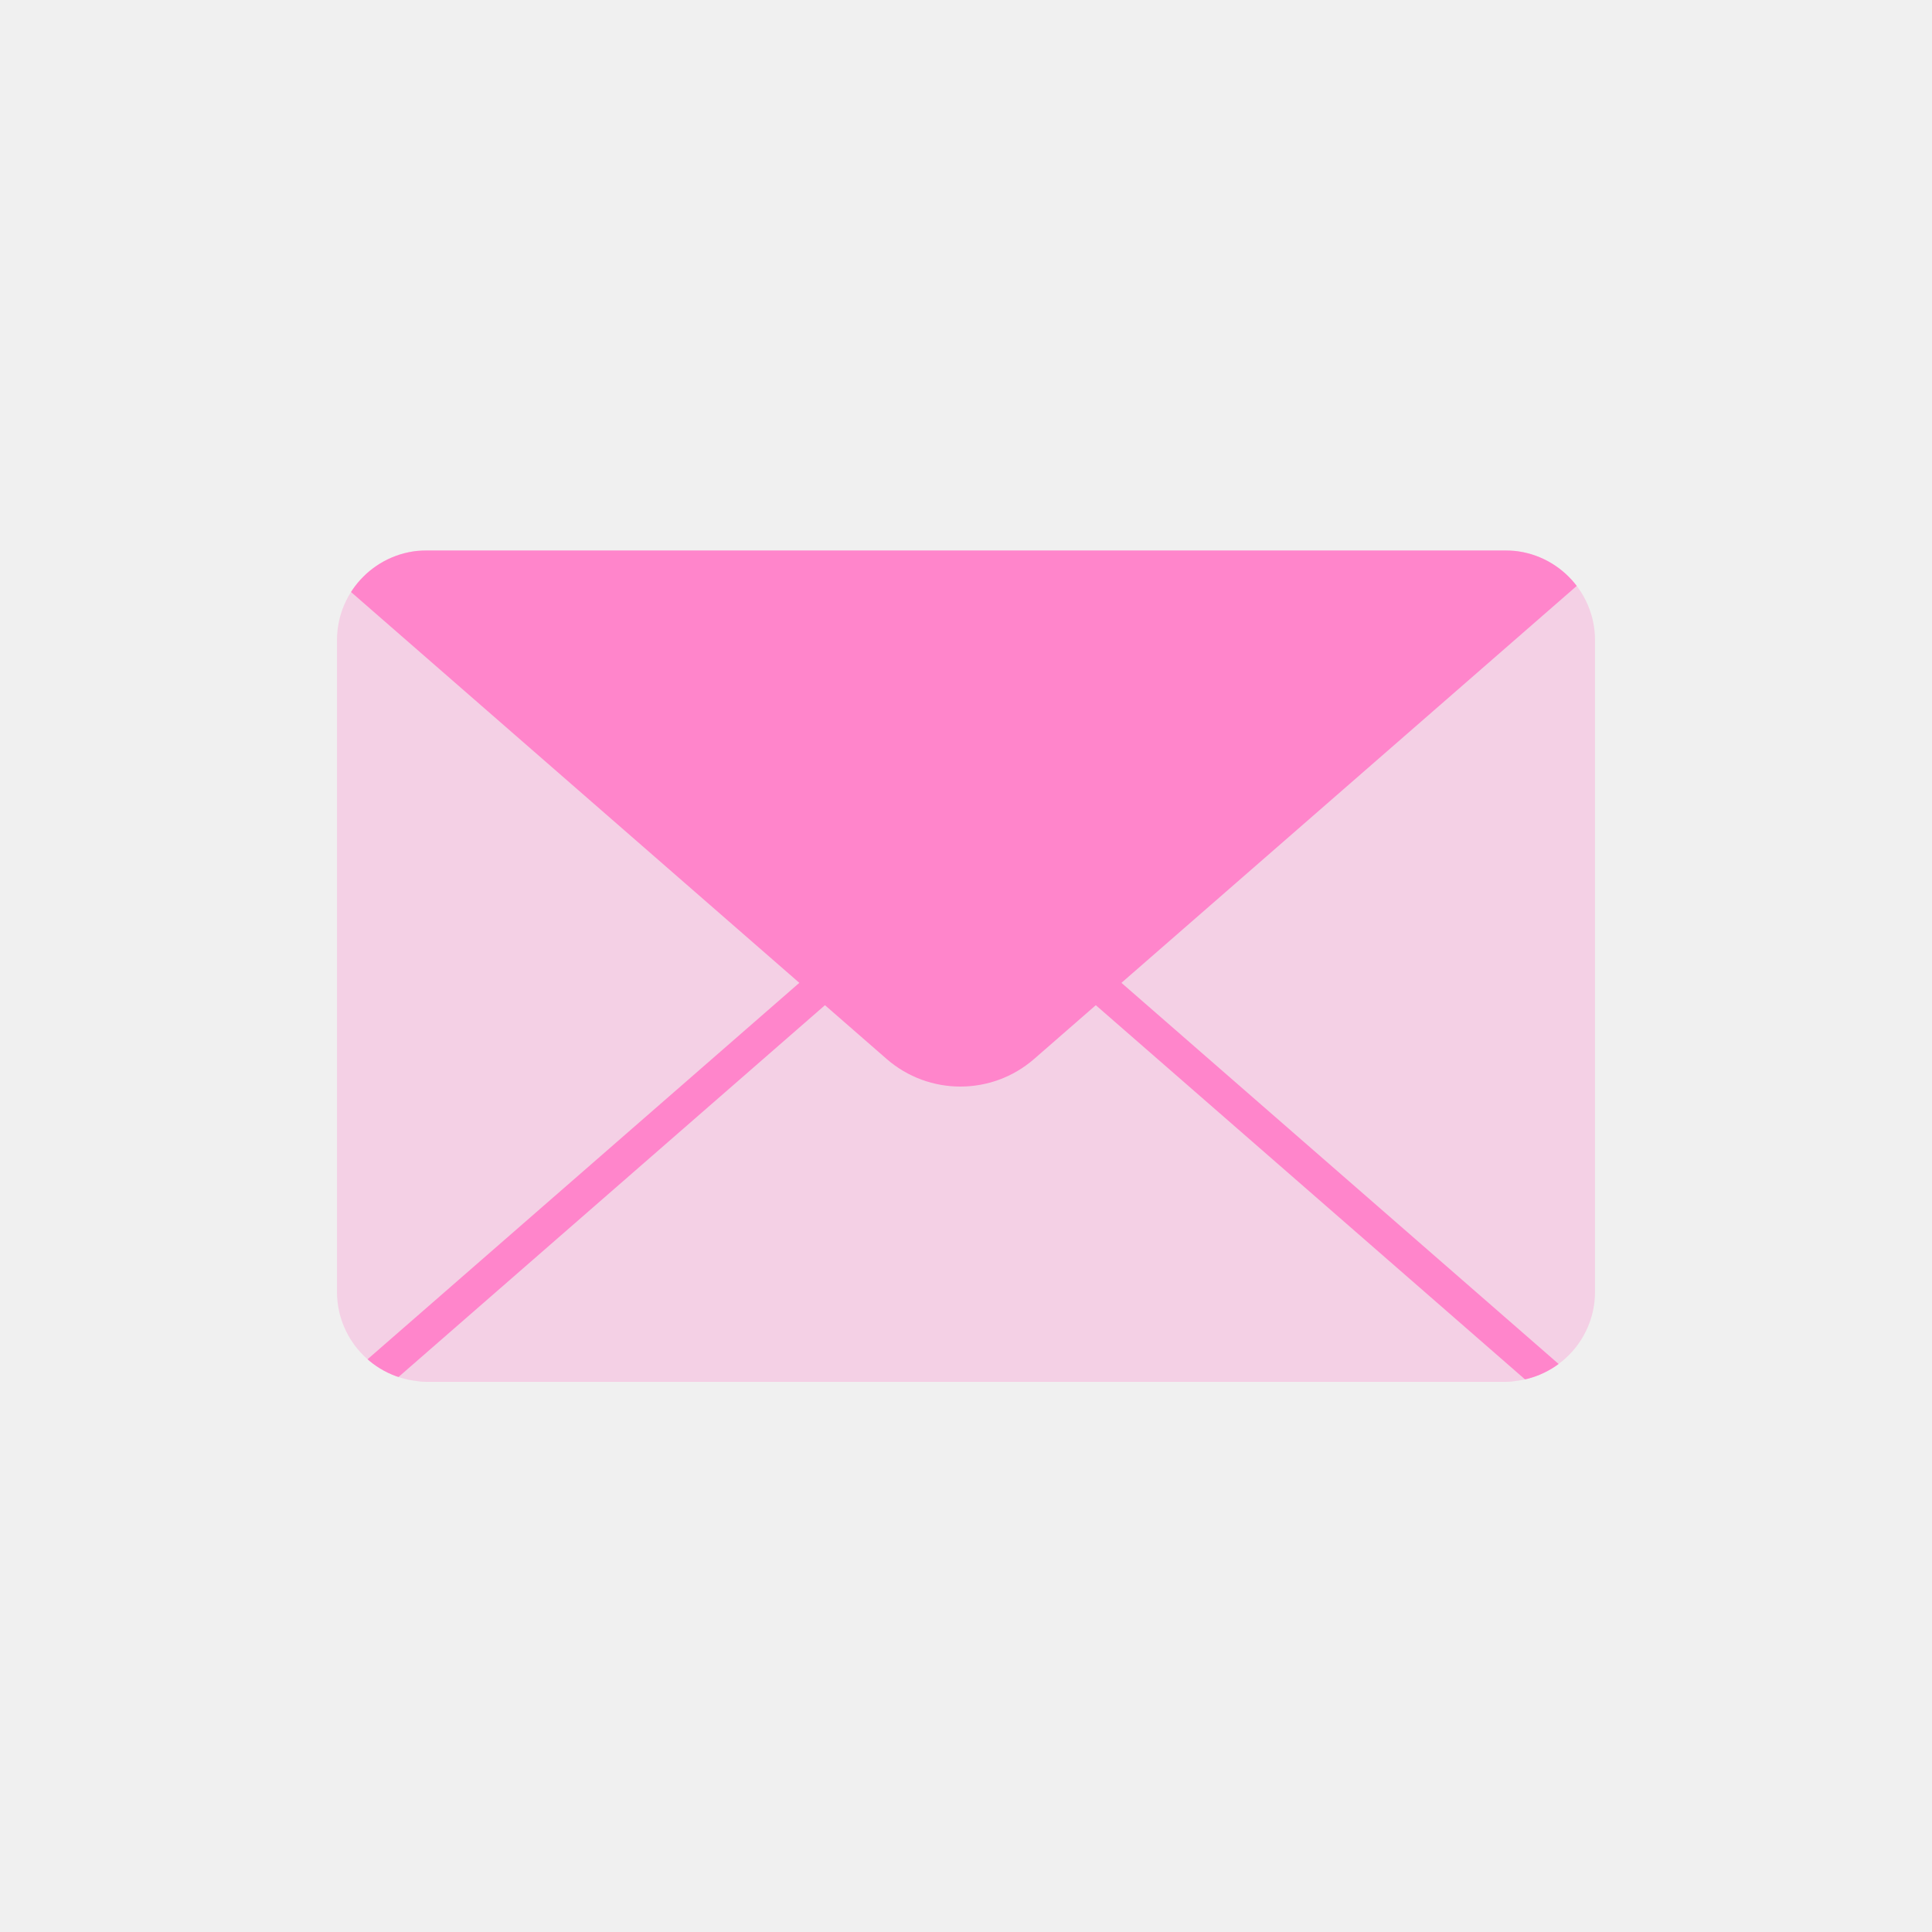
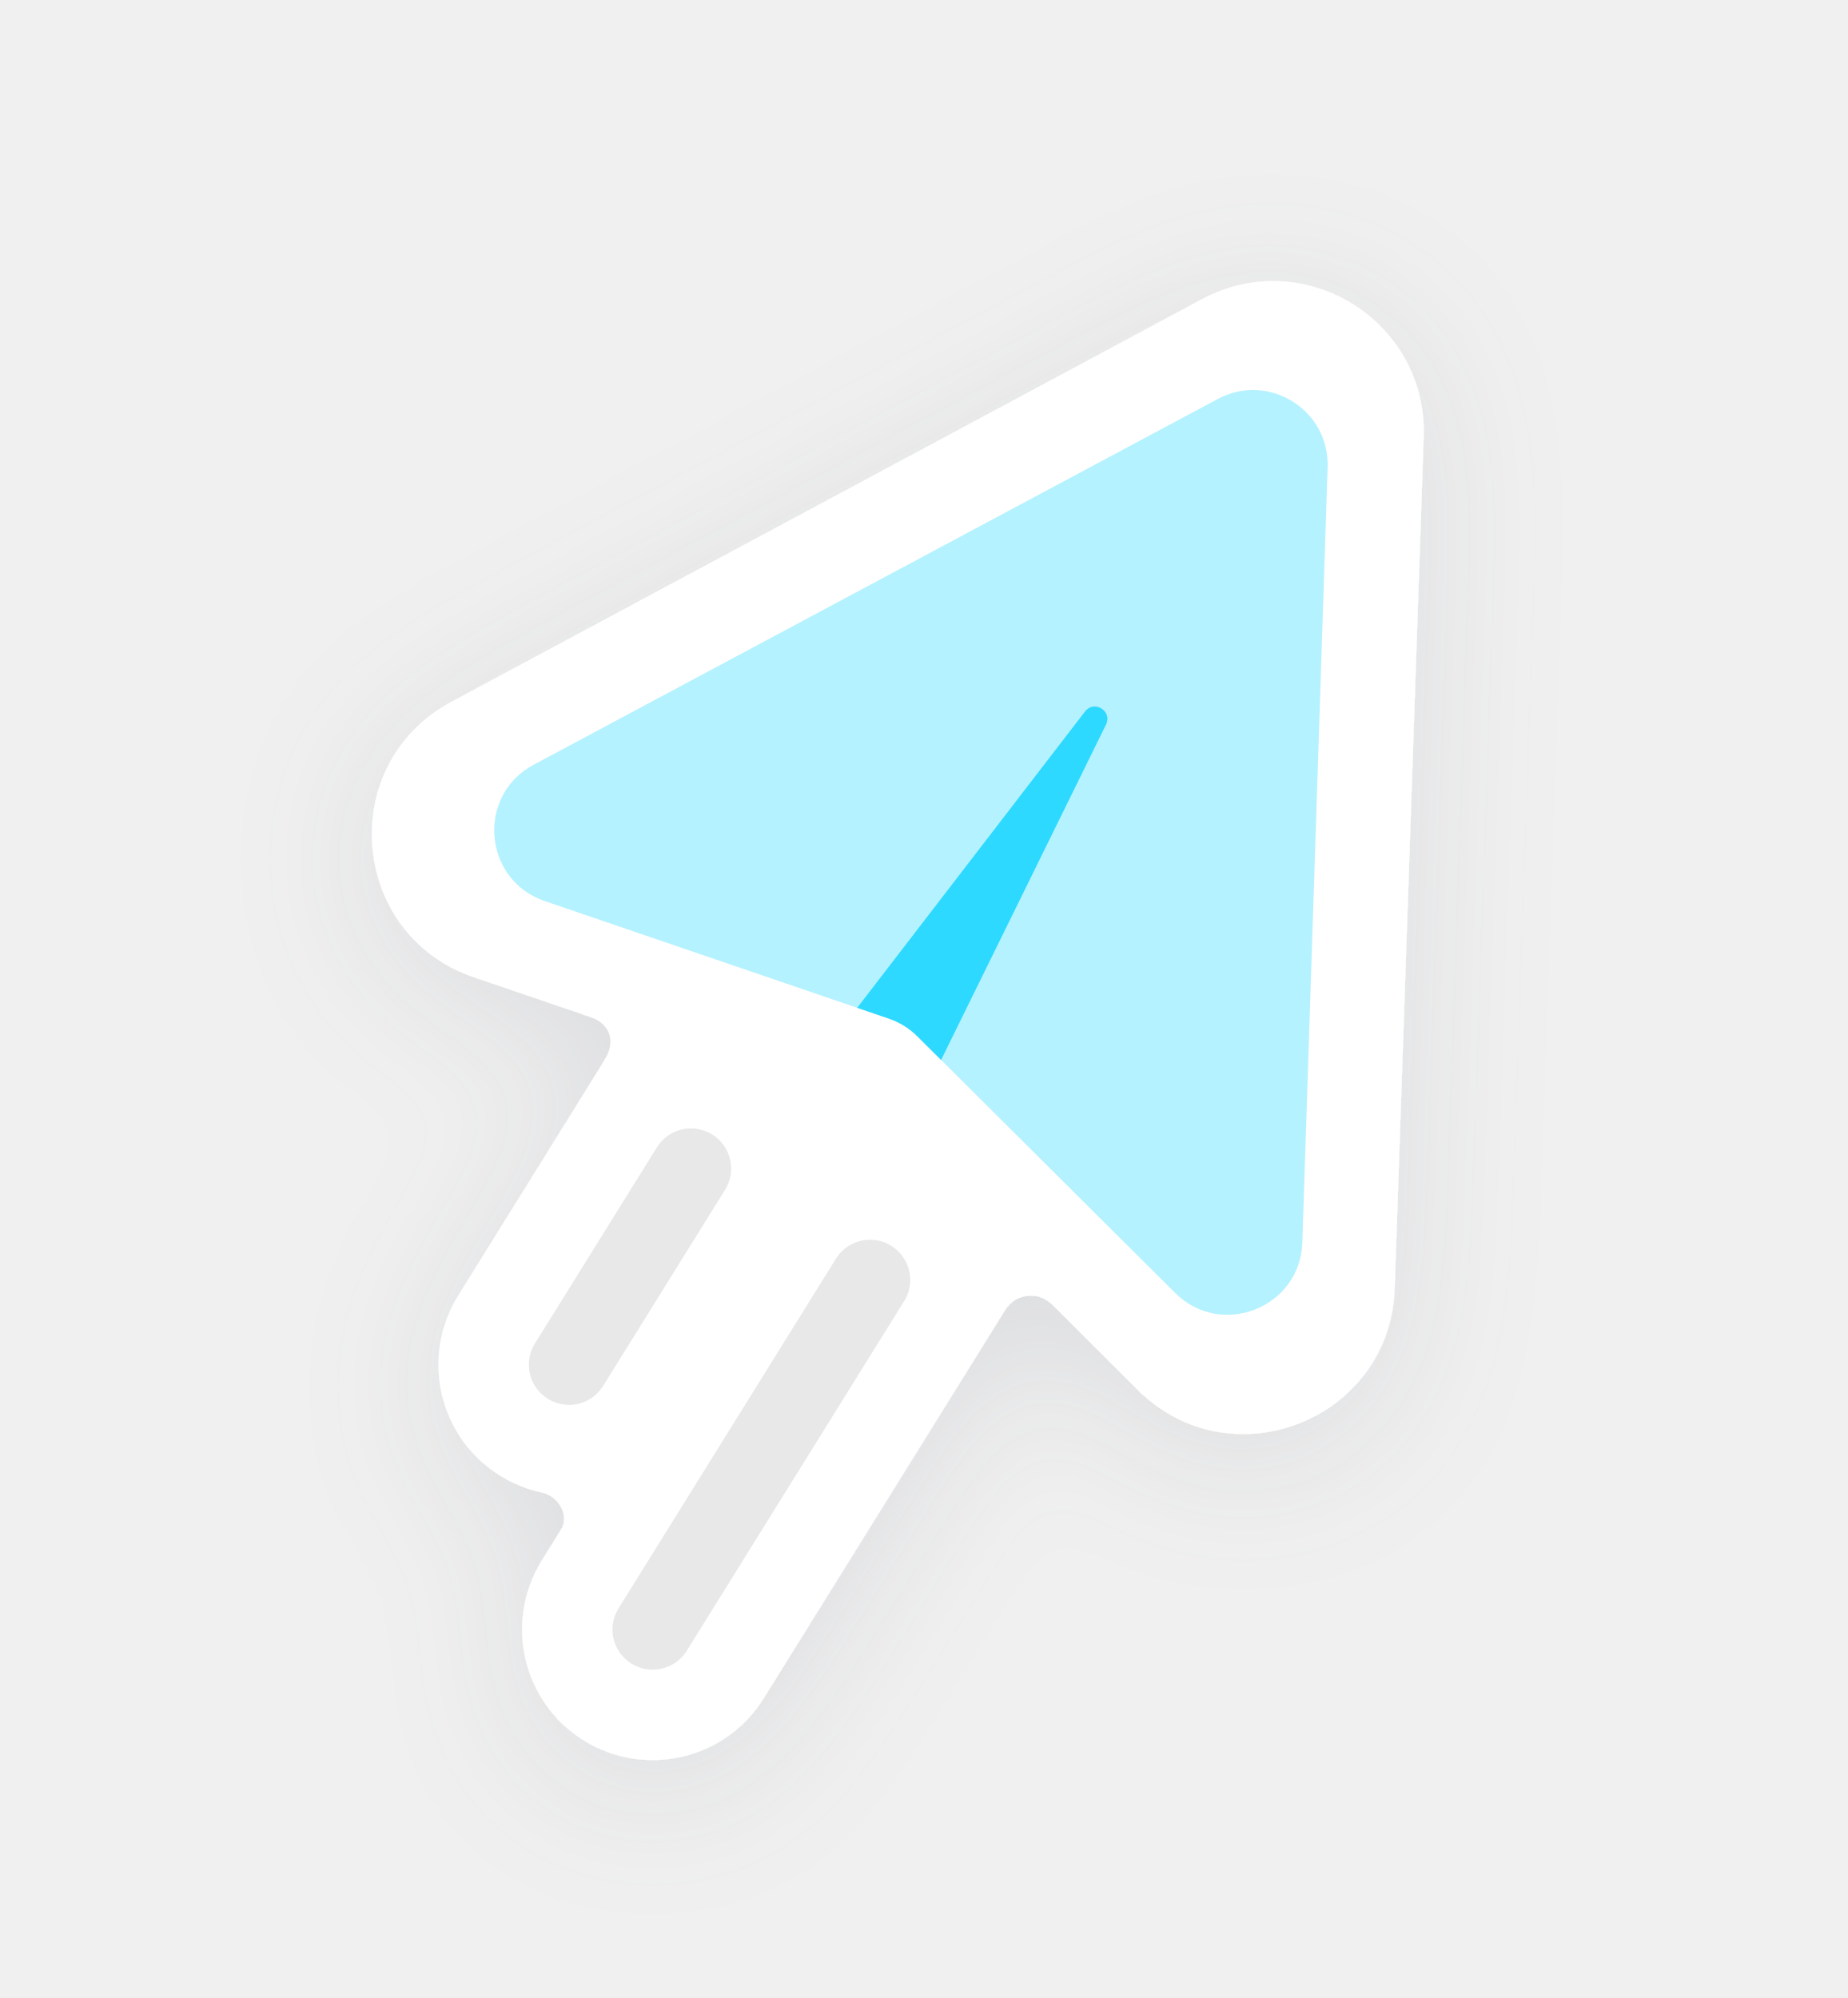
- <svg xmlns="http://www.w3.org/2000/svg" width="172" height="172" viewBox="0 0 172 172" fill="none">
-   <rect opacity="0.3" x="30" y="49" width="112" height="74" rx="8" fill="#FF85CB" />
-   <mask id="mask0_2402_19339" style="mask-type:alpha" maskUnits="userSpaceOnUse" x="30" y="49" width="112" height="74">
-     <rect x="30" y="49" width="112" height="74" rx="8" fill="#00C2ED" />
+ <svg xmlns="http://www.w3.org/2000/svg" width="184" height="199" viewBox="0 0 184 199" fill="none">
+   <g filter="url(#filter0_d_3563_8247)">
+     <path fill-rule="evenodd" clip-rule="evenodd" d="M141.779 43.53C142.173 31.97 129.888 24.333 119.696 29.802L44.943 69.911C33.393 76.108 34.789 93.097 47.196 97.326L61.849 102.321C62.019 102.379 62.089 102.582 61.994 102.735L45.627 129.062C41.837 135.16 43.707 143.176 49.804 146.966C51.124 147.787 52.534 148.342 53.971 148.647C55.602 148.992 56.765 150.921 55.885 152.336L53.958 155.436C50.167 161.534 52.037 169.55 58.135 173.34C64.232 177.131 72.248 175.261 76.039 169.163L100.103 130.454C101.122 128.814 103.402 128.55 104.769 129.913L113.308 138.426C122.59 147.681 138.443 141.415 138.89 128.315L141.779 43.53Z" fill="white" />
+   </g>
+   <path d="M59.958 105.991C62.014 102.929 59.764 101.482 58.381 101.141C58.907 99.905 59.948 97.333 59.901 96.935C59.843 96.439 64.691 103.421 64.749 103.917C64.796 104.315 61.574 105.465 59.958 105.991Z" fill="white" />
+   <path d="M121.285 39.732C126.328 37.036 132.399 40.81 132.212 46.525L129.694 123.754C129.482 130.244 121.63 133.358 117.028 128.776L91.359 103.221C90.559 102.425 89.588 101.821 88.519 101.456L54.245 89.746C48.1 87.646 47.417 79.227 53.144 76.165L121.285 39.732Z" fill="#B5F2FF" />
+   <mask id="mask0_3563_8247" style="mask-type:alpha" maskUnits="userSpaceOnUse" x="49" y="38" width="84" height="93">
+     <path d="M121.283 39.731C126.326 37.035 132.397 40.809 132.21 46.524L129.692 123.753C129.48 130.243 121.628 133.357 117.026 128.775L91.357 103.22C90.557 102.424 89.586 101.82 88.517 101.455L54.243 89.745C48.098 87.645 47.415 79.226 53.142 76.164L121.283 39.731Z" fill="url(#paint0_linear_3563_8247)" />
  </mask>
-   <g mask="url(#mask0_2402_19339)">
-     <path d="M92.071 94.271C88.305 97.554 82.695 97.554 78.929 94.271L27 49H144L92.071 94.271Z" fill="#FF85CB" />
-     <path d="M91.086 81.859C87.885 79.069 83.115 79.069 79.914 81.859L31.003 124.5H139.997L91.086 81.859Z" stroke="#FF85CB" stroke-width="3" />
+   <g mask="url(#mask0_3563_8247)">
+     <path d="M108.054 70.863C108.965 69.678 110.806 70.823 110.146 72.164L92.356 108.345C92.033 109.002 91.213 109.237 90.591 108.85L83.808 104.633C83.186 104.247 83.034 103.408 83.48 102.827L108.054 70.863Z" fill="#2ED9FF" />
  </g>
+   <path d="M68.811 116.391L56.667 135.924" stroke="#E8E8E8" stroke-width="8" stroke-linecap="round" />
+   <path d="M86.644 127.478L64.998 162.298" stroke="#E8E8E8" stroke-width="8" stroke-linecap="round" />
+   <defs>
+     <filter id="filter0_d_3563_8247" x="22.382" y="15.787" width="134.058" height="176.608" filterUnits="userSpaceOnUse" color-interpolation-filters="sRGB">
+       <feFlood flood-opacity="0" result="BackgroundImageFix" />
+       <feColorMatrix in="SourceAlpha" type="matrix" values="0 0 0 0 0 0 0 0 0 0 0 0 0 0 0 0 0 0 127 0" result="hardAlpha" />
+       <feOffset dy="2.442" />
+       <feGaussianBlur stdDeviation="7.326" />
+       <feComposite in2="hardAlpha" operator="out" />
+       <feColorMatrix type="matrix" values="0 0 0 0 0.286 0 0 0 0 0.318 0 0 0 0 0.392 0 0 0 0.12 0" />
+       <feBlend mode="normal" in2="BackgroundImageFix" result="effect1_dropShadow_3563_8247" />
+       <feBlend mode="normal" in="SourceGraphic" in2="effect1_dropShadow_3563_8247" result="shape" />
+     </filter>
+     <linearGradient id="paint0_linear_3563_8247" x1="132.63" y1="33.664" x2="83.605" y2="112.525" gradientUnits="userSpaceOnUse">
+       <stop offset="0.195" stop-color="#B5F2FF" />
+       <stop offset="1" stop-color="#69E4FF" />
+     </linearGradient>
+   </defs>
</svg>
